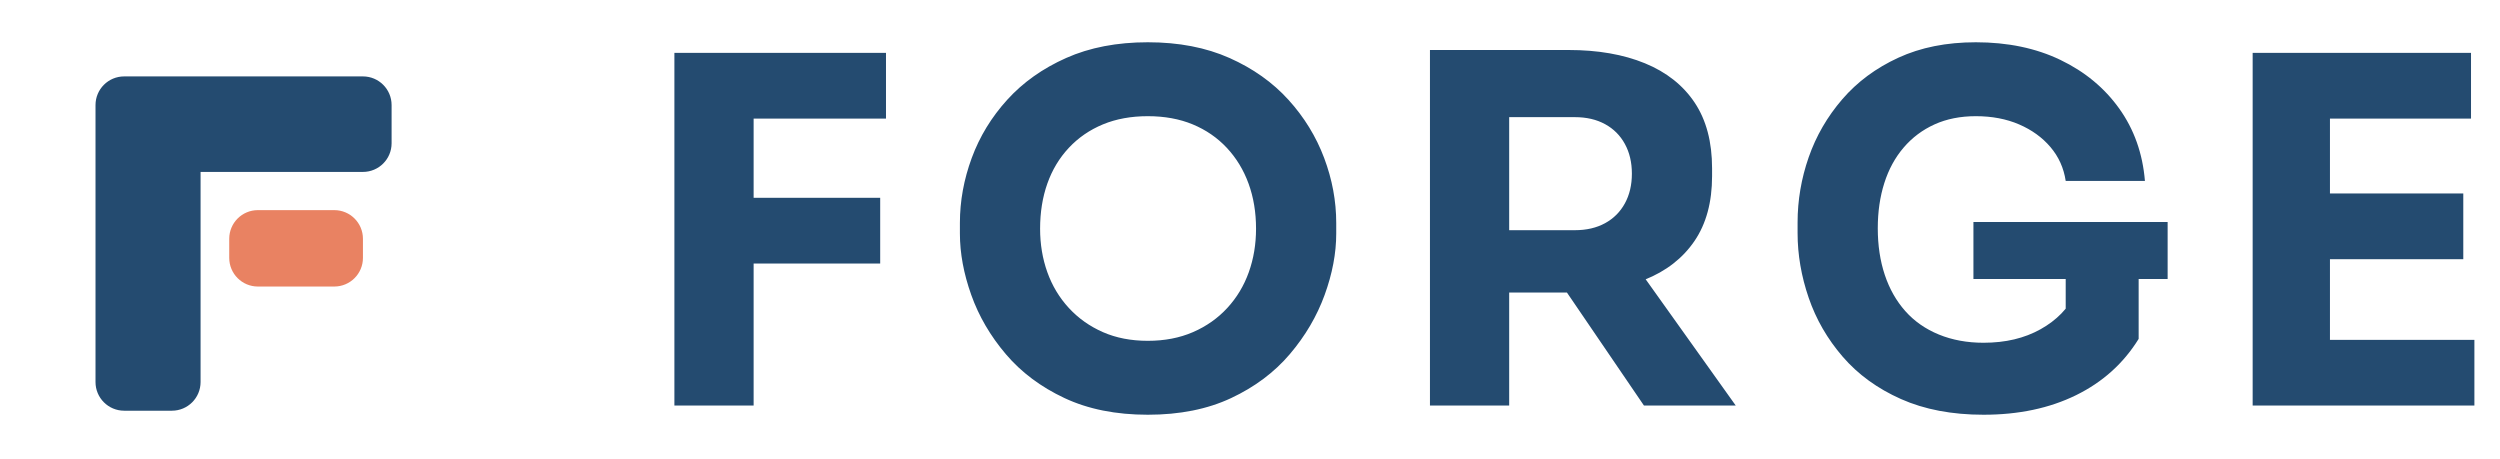
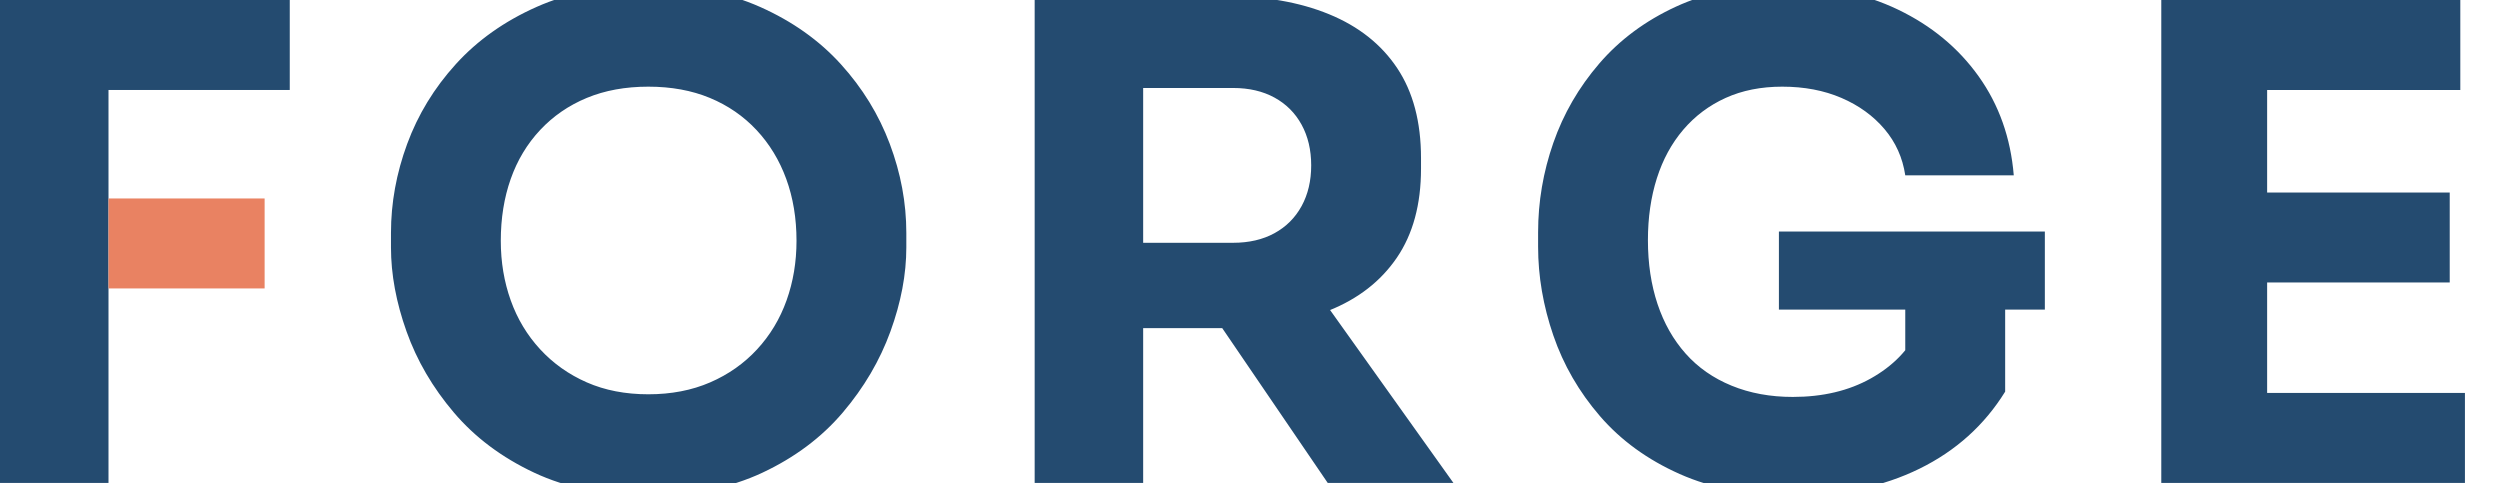
- <svg xmlns="http://www.w3.org/2000/svg" viewBox="0 0 517.5 94.9" role="img" aria-label="FORGE">
-   <g transform="scale(1.9771)">
-     <path d="M10 8h28a3 3 0 0 1 3 3v4a3 3 0 0 1-3 3H21v22a3 3 0 0 1-3 3h-5a3 3 0 0 1-3-3V11a3 3 0 0 1 3-3z" fill="#244B70" />
-     <rect x="24" y="22" width="14" height="8" rx="3" fill="#E98262" />
-   </g>
-   <path d="M139.6 83.95V10.95H156.0V83.95ZM154.0 54.55V40.95H182.2V54.55ZM154.0 24.55V10.95H183.4V24.55Z M237.6 85.85Q227.7 85.85 220.35 82.4Q213.0 78.95 208.2 73.3Q203.4 67.65 201.05 61.05Q198.7 54.45 198.7 48.35V46.15Q198.7 39.35 201.15 32.7Q203.6 26.05 208.5 20.65Q213.4 15.25 220.7 12.0Q228.0 8.75 237.6 8.75Q247.2 8.75 254.5 12.0Q261.8 15.25 266.7 20.65Q271.6 26.05 274.1 32.7Q276.6 39.35 276.6 46.15V48.35Q276.6 54.45 274.2 61.05Q271.8 67.65 267.0 73.3Q262.2 78.95 254.85 82.4Q247.5 85.85 237.6 85.85ZM237.6 70.55Q242.8 70.55 246.95 68.75Q251.1 66.95 254.05 63.75Q257.0 60.55 258.5 56.35Q260.0 52.15 260.0 47.35Q260.0 42.25 258.45 38.0Q256.9 33.75 253.95 30.6Q251.0 27.45 246.9 25.75Q242.8 24.05 237.6 24.05Q232.4 24.05 228.3 25.75Q224.2 27.45 221.25 30.6Q218.3 33.75 216.8 38.0Q215.3 42.25 215.3 47.35Q215.3 52.15 216.8 56.35Q218.3 60.55 221.25 63.75Q224.2 66.95 228.3 68.75Q232.4 70.55 237.6 70.55Z M296.0 83.95V10.35H312.4V83.95ZM340.3 83.95 318.9 52.55H336.9L359.3 83.95ZM308.0 60.55V47.65H326.0Q329.6 47.65 332.25 46.2Q334.9 44.75 336.35 42.1Q337.8 39.45 337.8 35.95Q337.8 32.45 336.35 29.8Q334.9 27.15 332.25 25.7Q329.6 24.25 326.0 24.25H308.0V10.35H324.7Q333.8 10.35 340.5 13.1Q347.2 15.85 350.8 21.25Q354.4 26.65 354.4 34.85V36.45Q354.4 44.55 350.75 49.9Q347.1 55.25 340.45 57.9Q333.8 60.55 324.7 60.55Z M410.6 85.85Q400.8 85.85 393.5 82.6Q386.2 79.35 381.45 73.85Q376.7 68.35 374.4 61.65Q372.1 54.95 372.1 48.25V46.05Q372.1 39.15 374.4 32.55Q376.7 25.95 381.35 20.55Q386.0 15.15 392.95 11.95Q399.9 8.75 409.0 8.75Q418.9 8.75 426.5 12.4Q434.1 16.05 438.7 22.5Q443.3 28.95 444.0 37.45H427.6Q427.0 33.45 424.45 30.45Q421.9 27.45 417.95 25.75Q414.0 24.05 409.0 24.05Q404.2 24.05 400.45 25.75Q396.7 27.45 394.05 30.55Q391.4 33.65 390.05 37.9Q388.7 42.15 388.7 47.25Q388.7 52.55 390.15 56.9Q391.6 61.25 394.4 64.4Q397.2 67.55 401.35 69.25Q405.5 70.95 410.6 70.95Q417.4 70.95 422.4 68.15Q427.4 65.35 429.6 60.75L427.6 71.95V54.55H442.7V70.15Q438.0 77.75 429.75 81.8Q421.5 85.85 410.6 85.85ZM408.5 57.75V45.95H448.7V57.75Z M466.3 83.95V10.95H482.3V83.95ZM480.3 83.95V70.35H512.2V83.95ZM480.3 53.65V40.05H509.9V53.65ZM480.3 24.55V10.95H511.5V24.55Z" fill="#244B70" />
+ <svg xmlns="http://www.w3.org/2000/svg" viewBox="0 0 3779.0 730" role="img" aria-label="FORGE">
+   <rect x="0.00" y="0.00" width="164.00" height="730.00" fill="#244B70" />
+   <rect x="144.00" y="0.00" width="294.00" height="136.00" fill="#244B70" />
+   <rect x="164.00" y="300.00" width="236.00" height="136.00" fill="#E98262" />
+   <path d="M980.0 749.0Q881.0 749.0 807.5 714.5Q734.0 680.0 686.0 623.5Q638.0 567.0 614.5 501.0Q591.0 435.0 591.0 374.0V352.0Q591.0 284.0 615.5 217.5Q640.0 151.0 689.0 97.0Q738.0 43.0 811.0 10.5Q884.0 -22.0 980.0 -22.0Q1076.0 -22.0 1149.0 10.5Q1222.0 43.0 1271.0 97.0Q1320.0 151.0 1345.0 217.5Q1370.0 284.0 1370.0 352.0V374.0Q1370.0 435.0 1346.0 501.0Q1322.0 567.0 1274.0 623.5Q1226.0 680.0 1152.5 714.5Q1079.0 749.0 980.0 749.0ZM980.0 596.0Q1032.0 596.0 1073.5 578.0Q1115.0 560.0 1144.5 528.0Q1174.0 496.0 1189.0 454.0Q1204.0 412.0 1204.0 364.0Q1204.0 313.0 1188.5 270.5Q1173.0 228.0 1143.5 196.5Q1114.0 165.0 1073.0 148.0Q1032.0 131.0 980.0 131.0Q928.0 131.0 887.0 148.0Q846.0 165.0 816.5 196.5Q787.0 228.0 772.0 270.5Q757.0 313.0 757.0 364.0Q757.0 412.0 772.0 454.0Q787.0 496.0 816.5 528.0Q846.0 560.0 887.0 578.0Q928.0 596.0 980.0 596.0Z M1564.0 730.0V-6.0H1728.0V730.0ZM2007.0 730.0 1793.0 416.0H1973.0L2197.0 730.0ZM1684.0 496.0V367.0H1864.0Q1900.0 367.0 1926.5 352.5Q1953.0 338.0 1967.5 311.5Q1982.0 285.0 1982.0 250.0Q1982.0 215.0 1967.5 188.5Q1953.0 162.0 1926.5 147.5Q1900.0 133.0 1864.0 133.0H1684.0V-6.0H1851.0Q1942.0 -6.0 2009.0 21.5Q2076.0 49.0 2112.0 103.0Q2148.0 157.0 2148.0 239.0V255.0Q2148.0 336.0 2111.5 389.5Q2075.0 443.0 2008.5 469.5Q1942.0 496.0 1851.0 496.0Z M2710.0 749.0Q2612.0 749.0 2539.0 716.5Q2466.0 684.0 2418.5 629.0Q2371.0 574.0 2348.0 507.0Q2325.0 440.0 2325.0 373.0V351.0Q2325.0 282.0 2348.0 216.0Q2371.0 150.0 2417.5 96.0Q2464.0 42.0 2533.5 10.0Q2603.0 -22.0 2694.0 -22.0Q2793.0 -22.0 2869.0 14.5Q2945.0 51.0 2991.0 115.5Q3037.0 180.0 3044.0 265.0H2880.0Q2874.0 225.0 2848.5 195.0Q2823.0 165.0 2783.5 148.0Q2744.0 131.0 2694.0 131.0Q2646.0 131.0 2608.5 148.0Q2571.0 165.0 2544.5 196.0Q2518.0 227.0 2504.5 269.5Q2491.0 312.0 2491.0 363.0Q2491.0 416.0 2505.5 459.5Q2520.0 503.0 2548.0 534.5Q2576.0 566.0 2617.5 583.0Q2659.0 600.0 2710.0 600.0Q2778.0 600.0 2828.0 572.0Q2878.0 544.0 2900.0 498.0L2880.0 610.0V436.0H3031.0V592.0Q2984.0 668.0 2901.5 708.5Q2819.0 749.0 2710.0 749.0ZM2689.0 468.0V350.0H3091.0V468.0Z M3267.0 730.0V0.0H3427.0V730.0ZM3407.0 730.0V594.0H3726.0V730.0ZM3407.0 427.0V291.0H3703.0V427.0ZM3407.0 136.0V0.0H3719.0V136.0Z" fill="#244B70" />
</svg>
